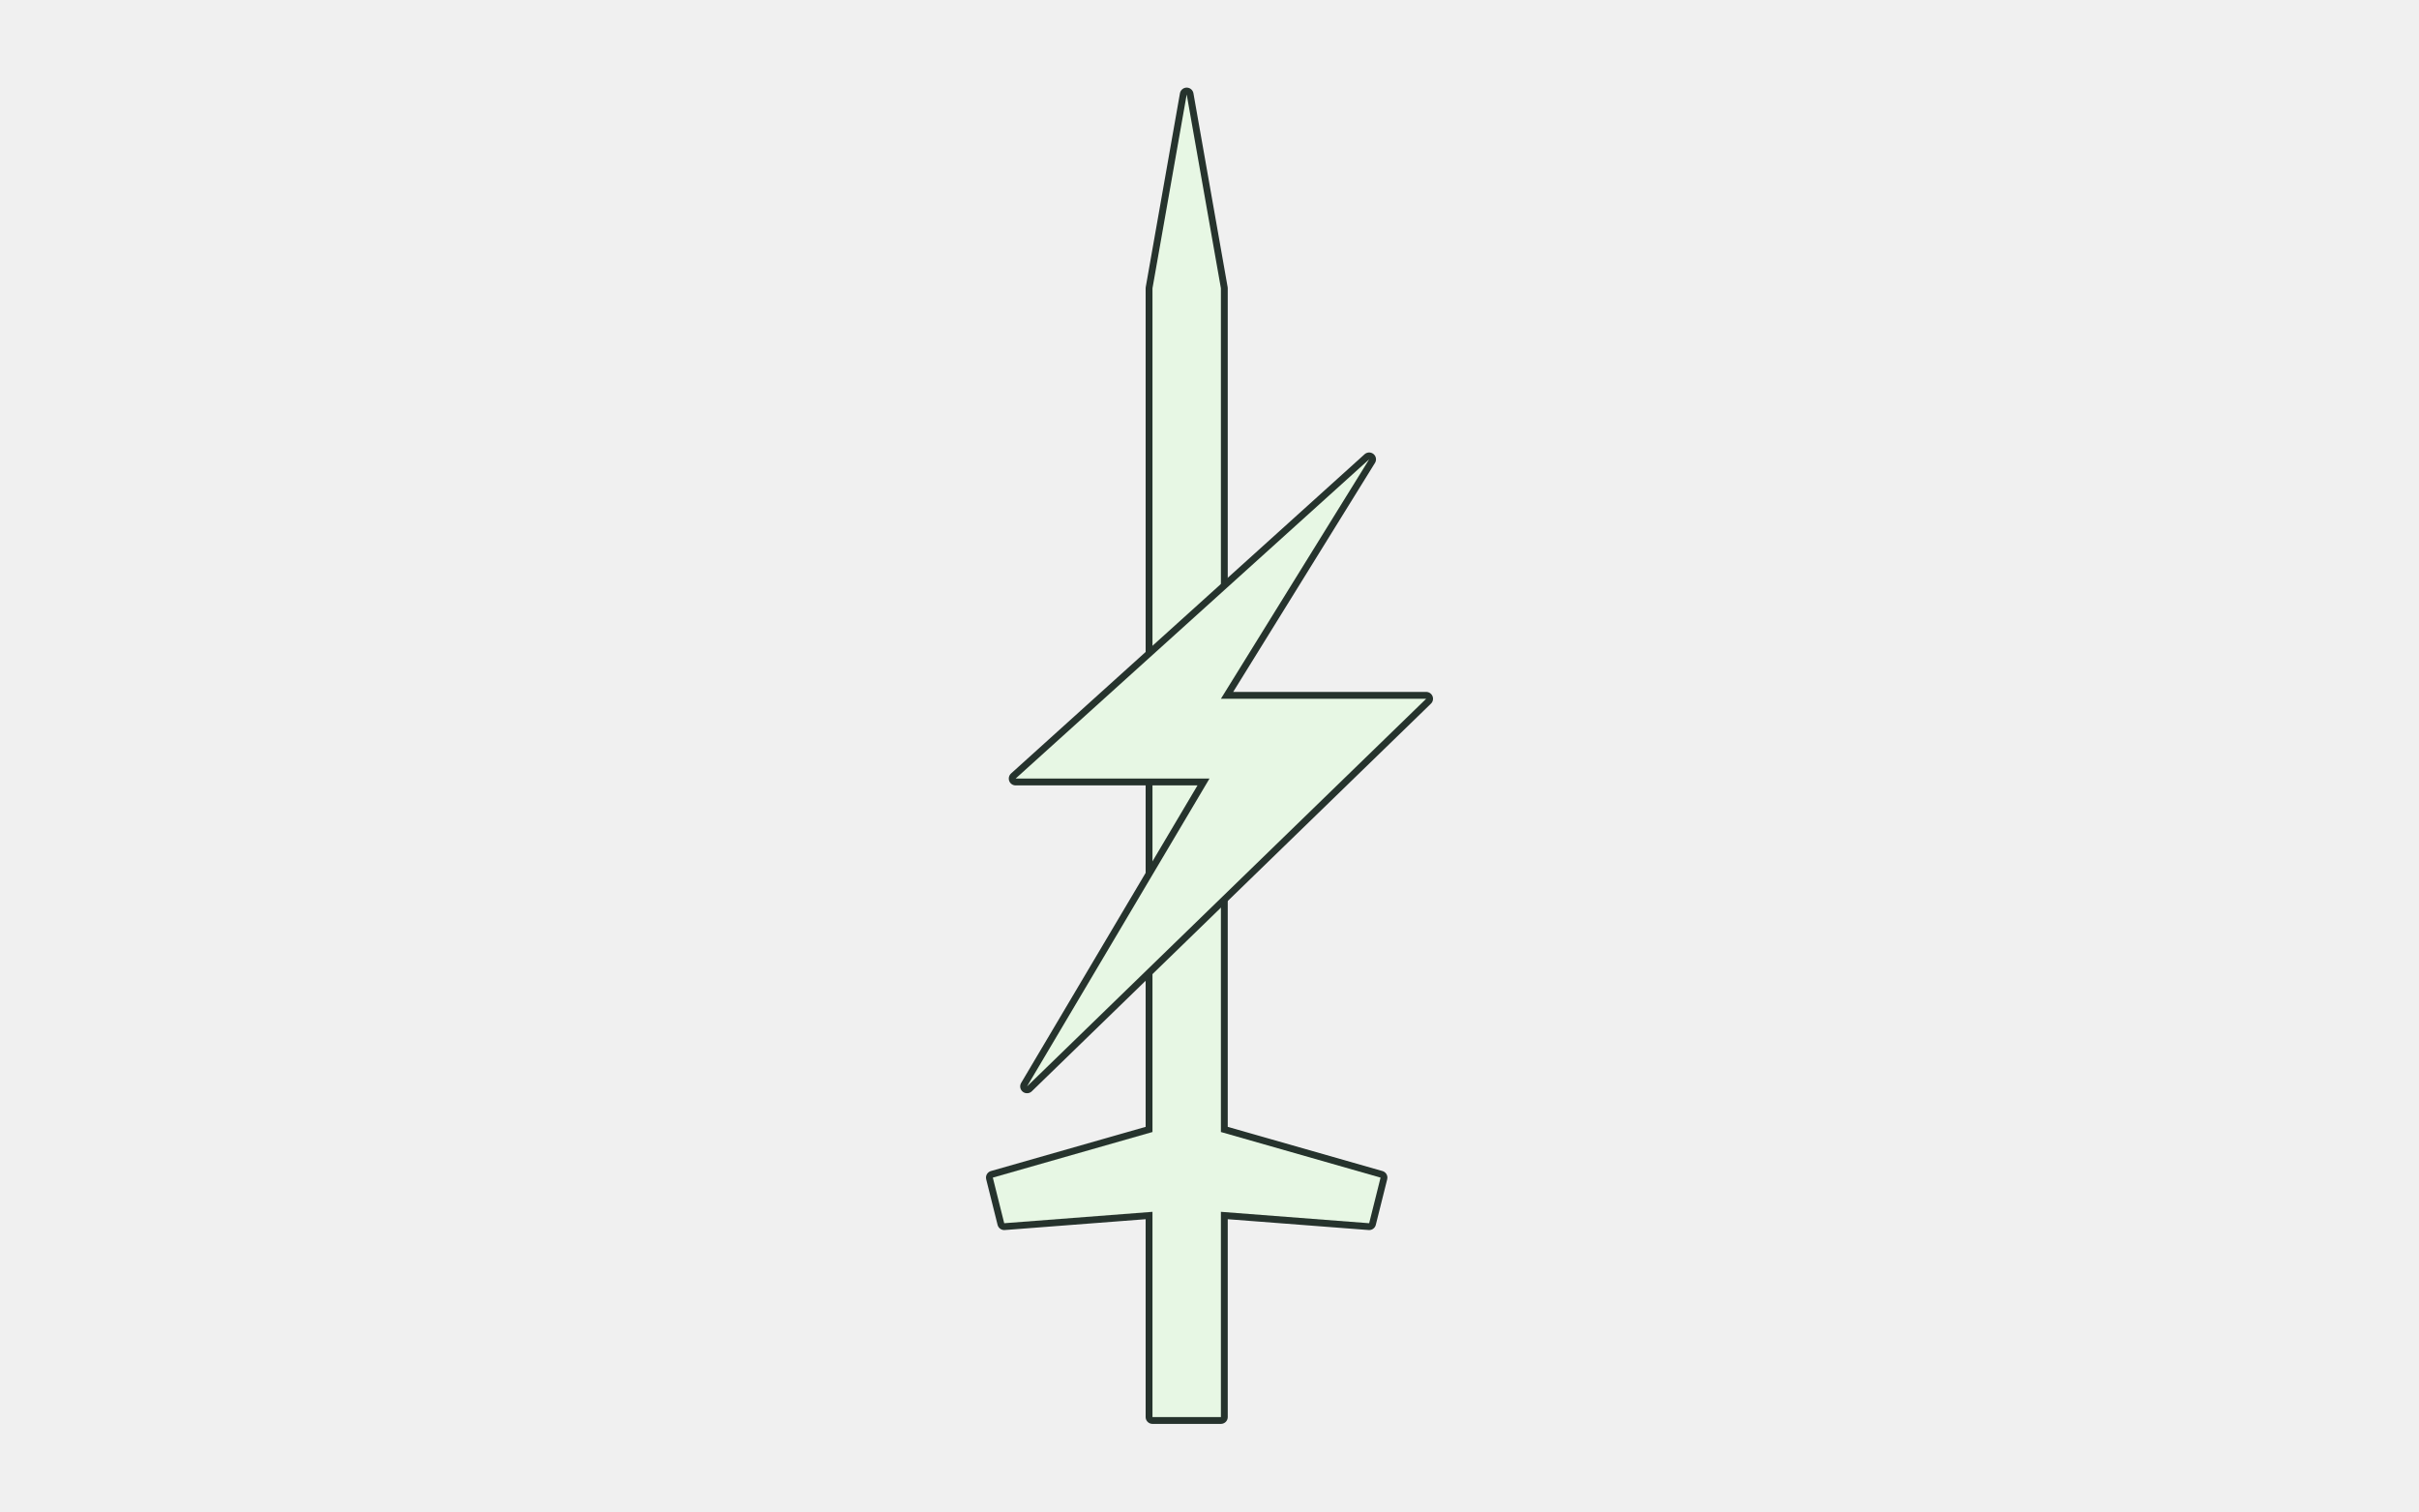
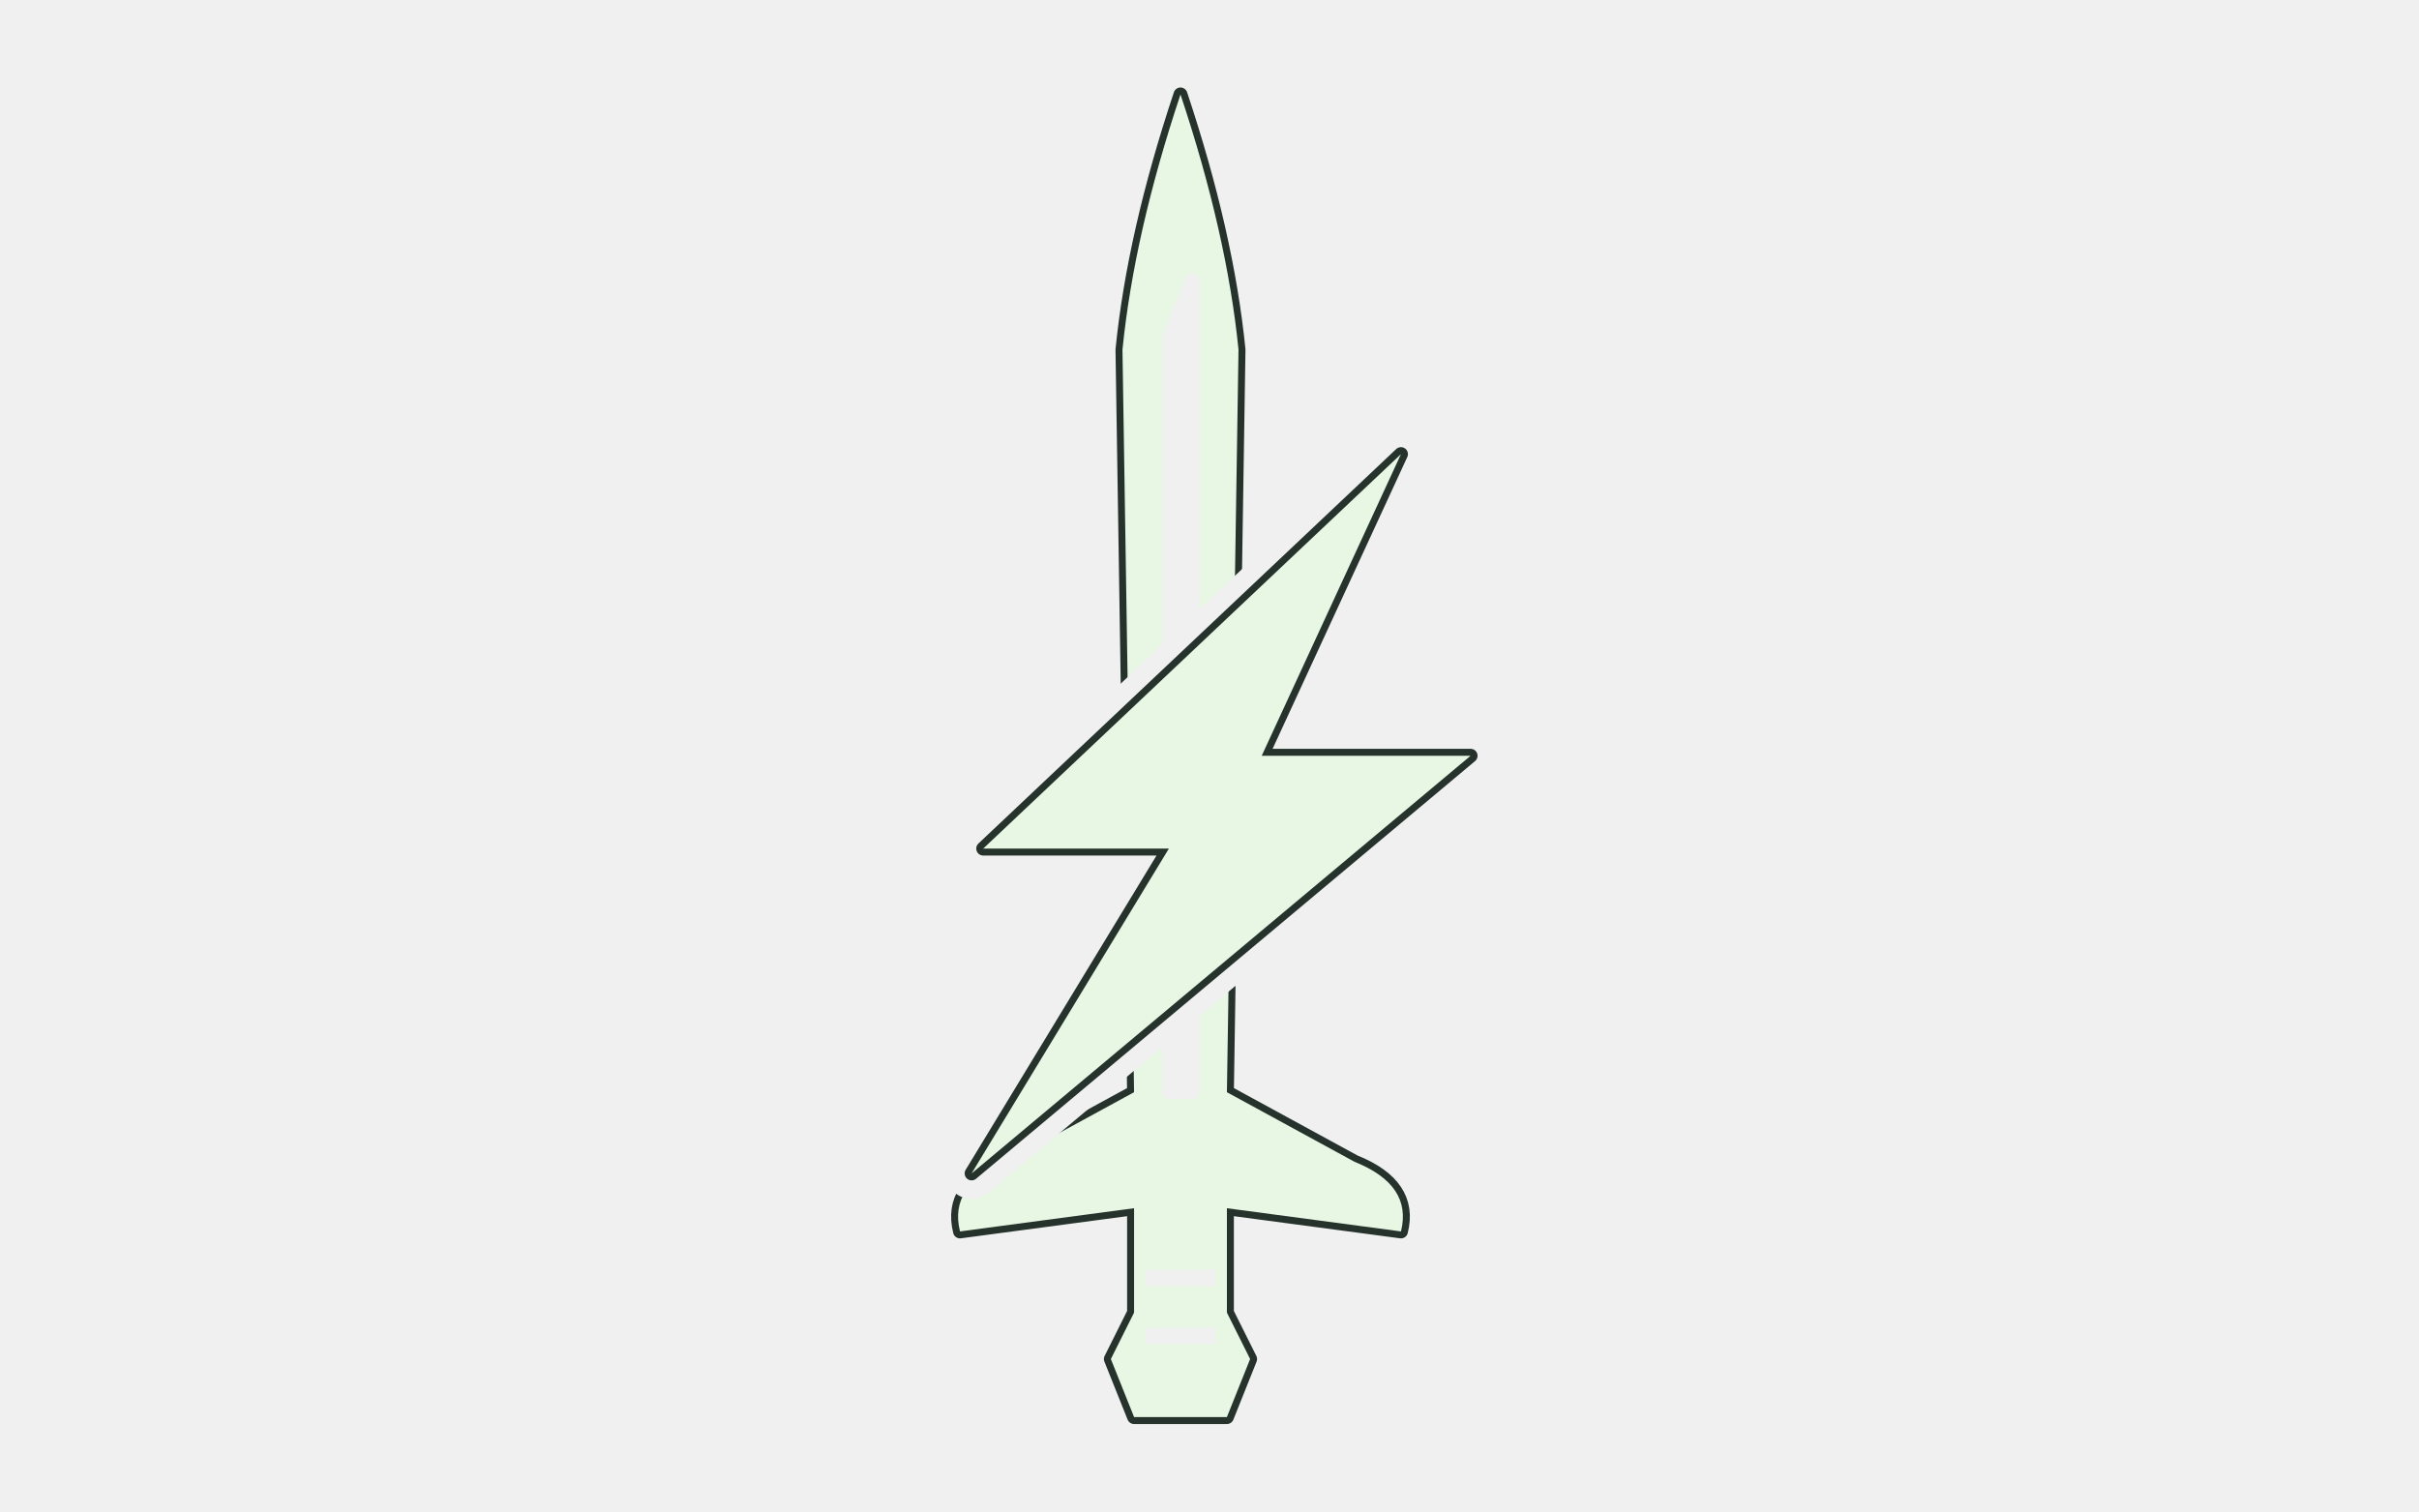
<svg xmlns="http://www.w3.org/2000/svg" width="256" height="160" viewBox="0 0 256 160">
  <g stroke="#26332d" stroke-width="1.2" paint-order="stroke fill" stroke-linejoin="round">
-     <g transform="translate(-28.89655 -4.482759) scale(1.206897)">
-       <path d="M125 29 L128 12 L131 29 L131 103 L145 107 L144 111 L131 110 L131 128 L125 128 L125 110 L112 111 L111 107 L125 103 Z" fill="#e7f7e4" />
-       <path d="M144 44 L113 72 L130 72 L114 99 L149 65 L131 65Z" fill="#e7f7e4" />
+     <g transform="translate(-32.26316 -2.280702) scale(1.22807)">
+       <defs>
+         <mask id="cut9" maskUnits="userSpaceOnUse" x="0" y="0" width="256" height="160">
+           <rect width="256" height="160" fill="white" />
+           <g fill="black" stroke="black">
+             <g stroke="black" stroke-width="4.4" stroke-linejoin="round" stroke-linecap="round">
+               <path d="M147 41 L111 75 L127 75 L110 103 L153 67 L135 67Z" fill="black" />
+             </g>
+           </g>
+         </mask>
+       </defs>
+       <g mask="url(#cut9)">
+         <defs>
+           <mask id="cut1" maskUnits="userSpaceOnUse" x="0" y="0" width="256" height="160">
+             <rect width="256" height="160" fill="white" />
+             <g fill="black" stroke="black">
+               <path d="M127 31 L129 26 L129 96 L127 96Z" fill="black" />
+               <path d="M125 112 L131 112 M125 117 L131 117" fill="none" stroke="black" stroke-width="1.4" />
+             </g>
+           </mask>
+         </defs>
+         <g mask="url(#cut1)">
+           <path d="M128 10 Q132 22 133 32 L132 96 L143 102 Q148 104 147 108 L132 106 L132 115 L134 119 L132 124 L124 124 L122 119 L124 115 L124 106 L109 108 Q108 104 113 102 L124 96 L123 32 Q124 22 128 10Z" fill="#e7f7e4" />
+         </g>
+       </g>
+       <path d="M147 41 L111 75 L127 75 L110 103 L153 67 L135 67Z" fill="#e7f7e4" />
    </g>
  </g>
</svg>
